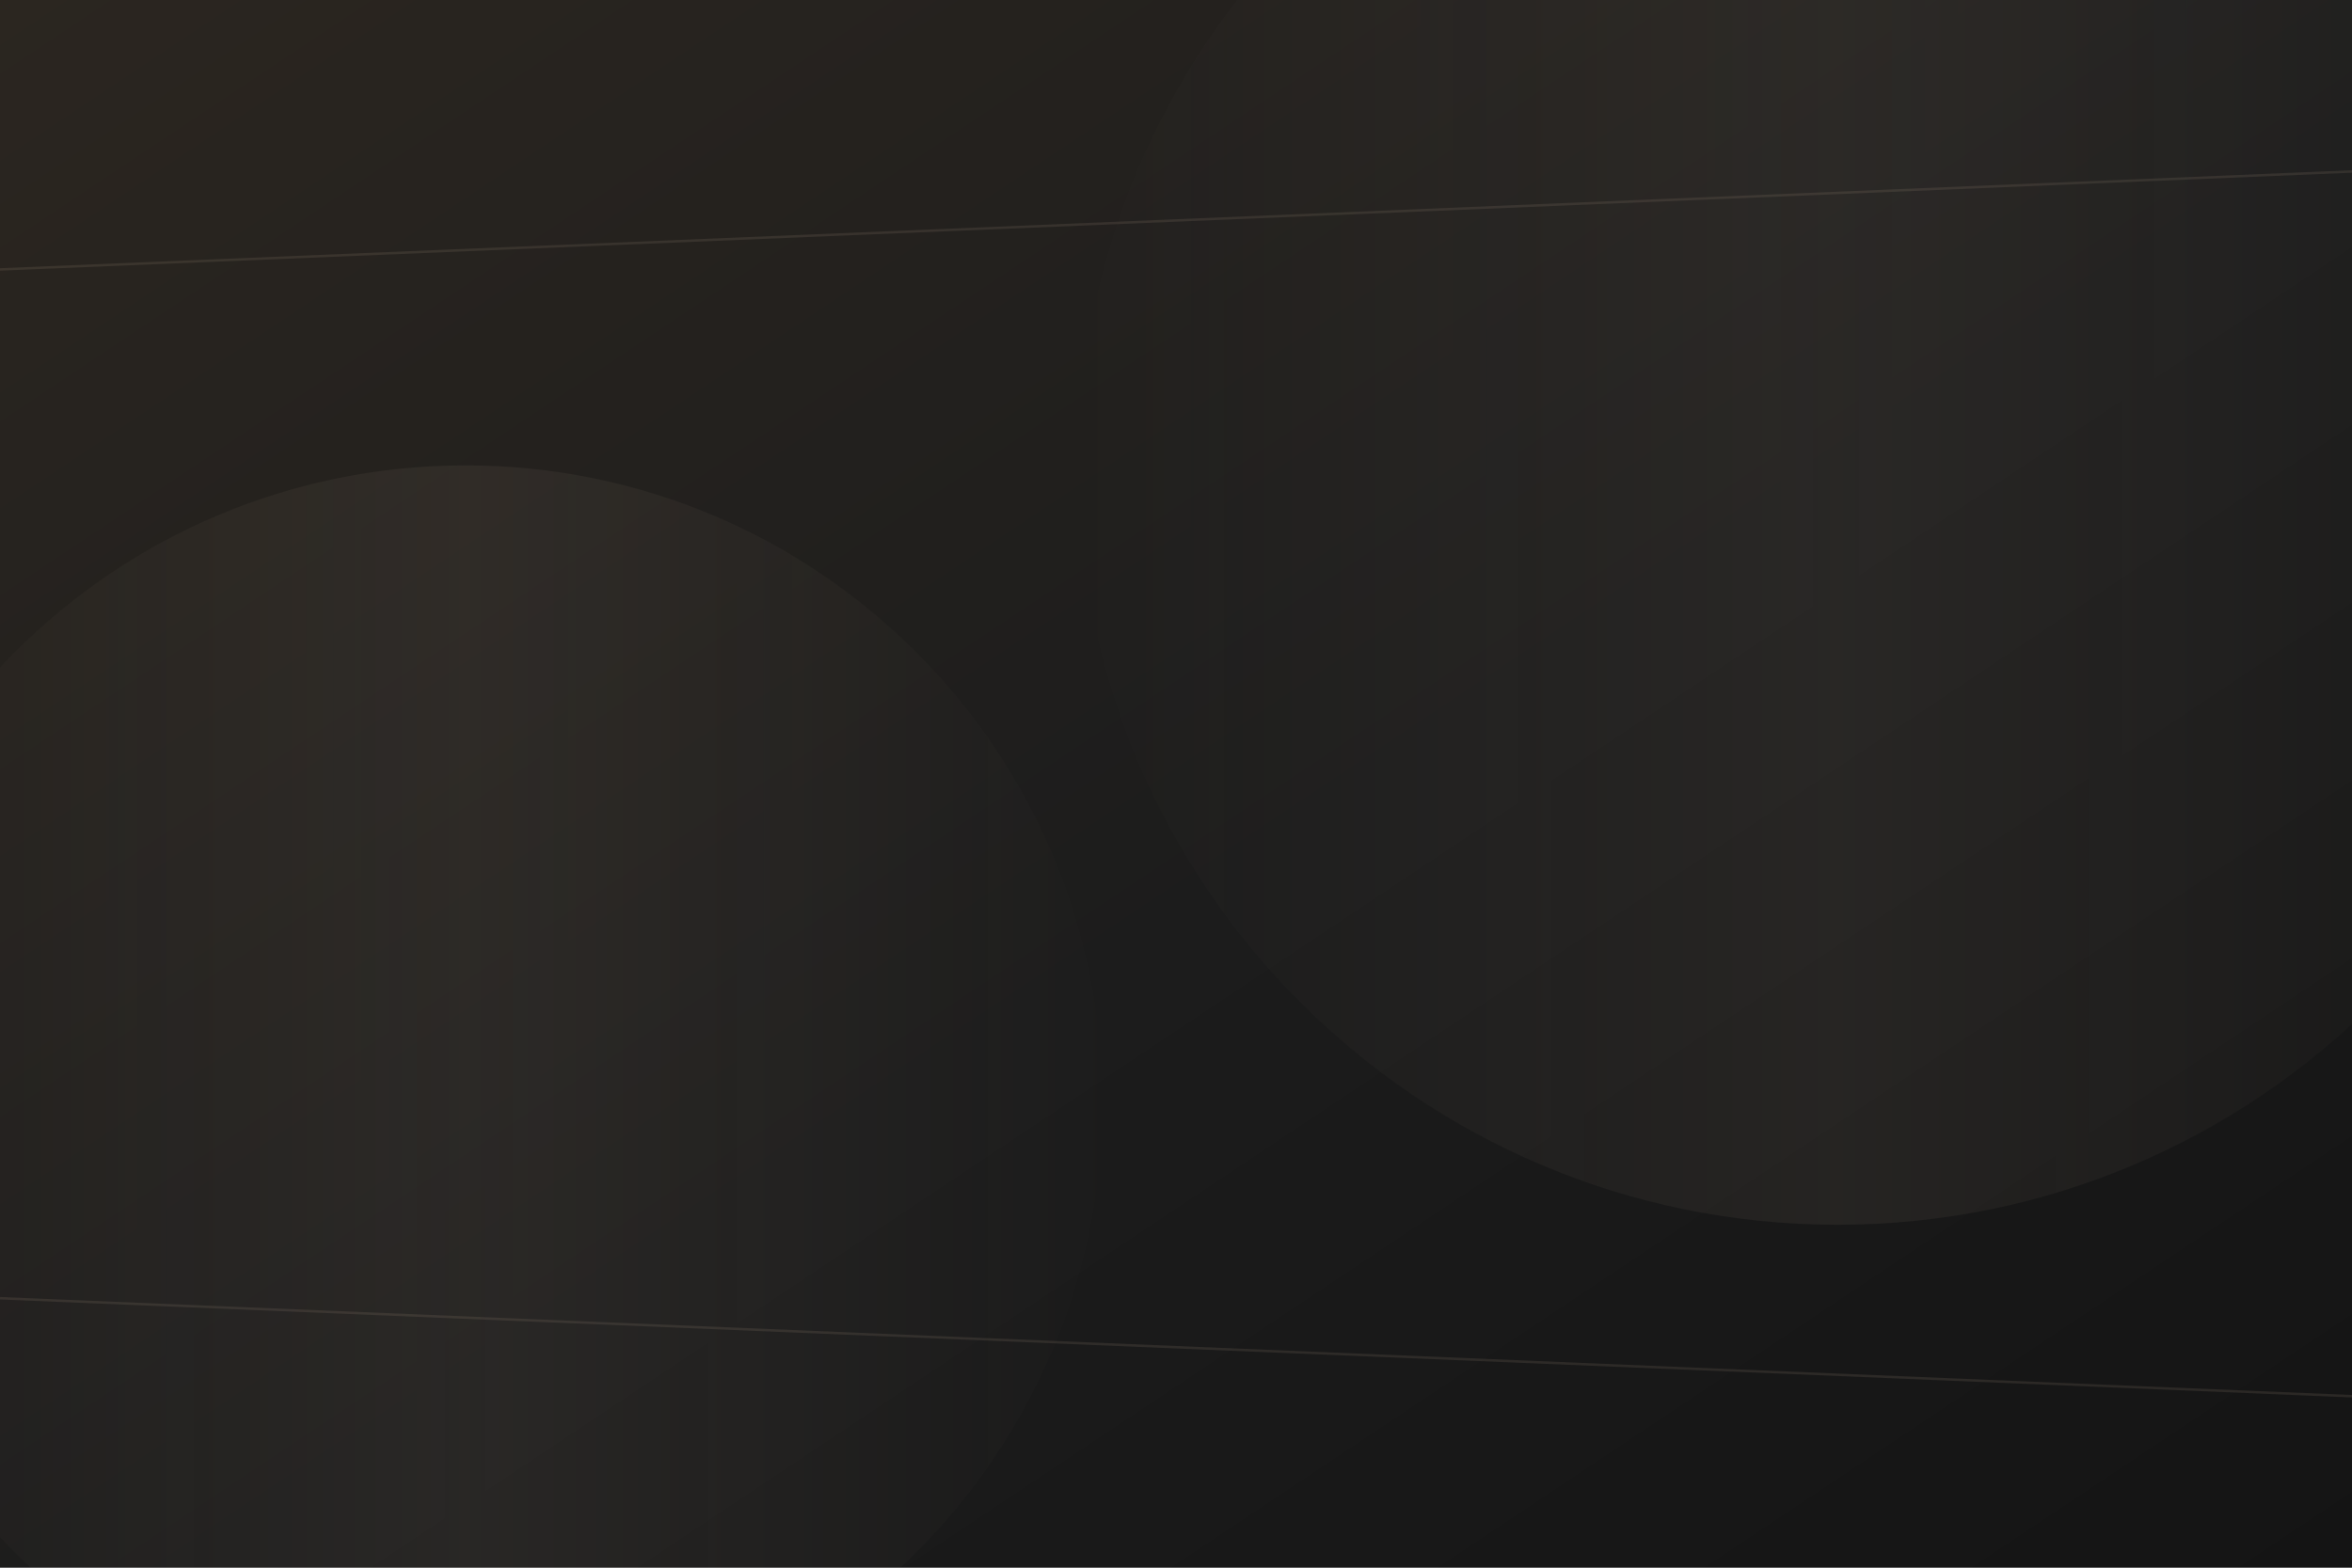
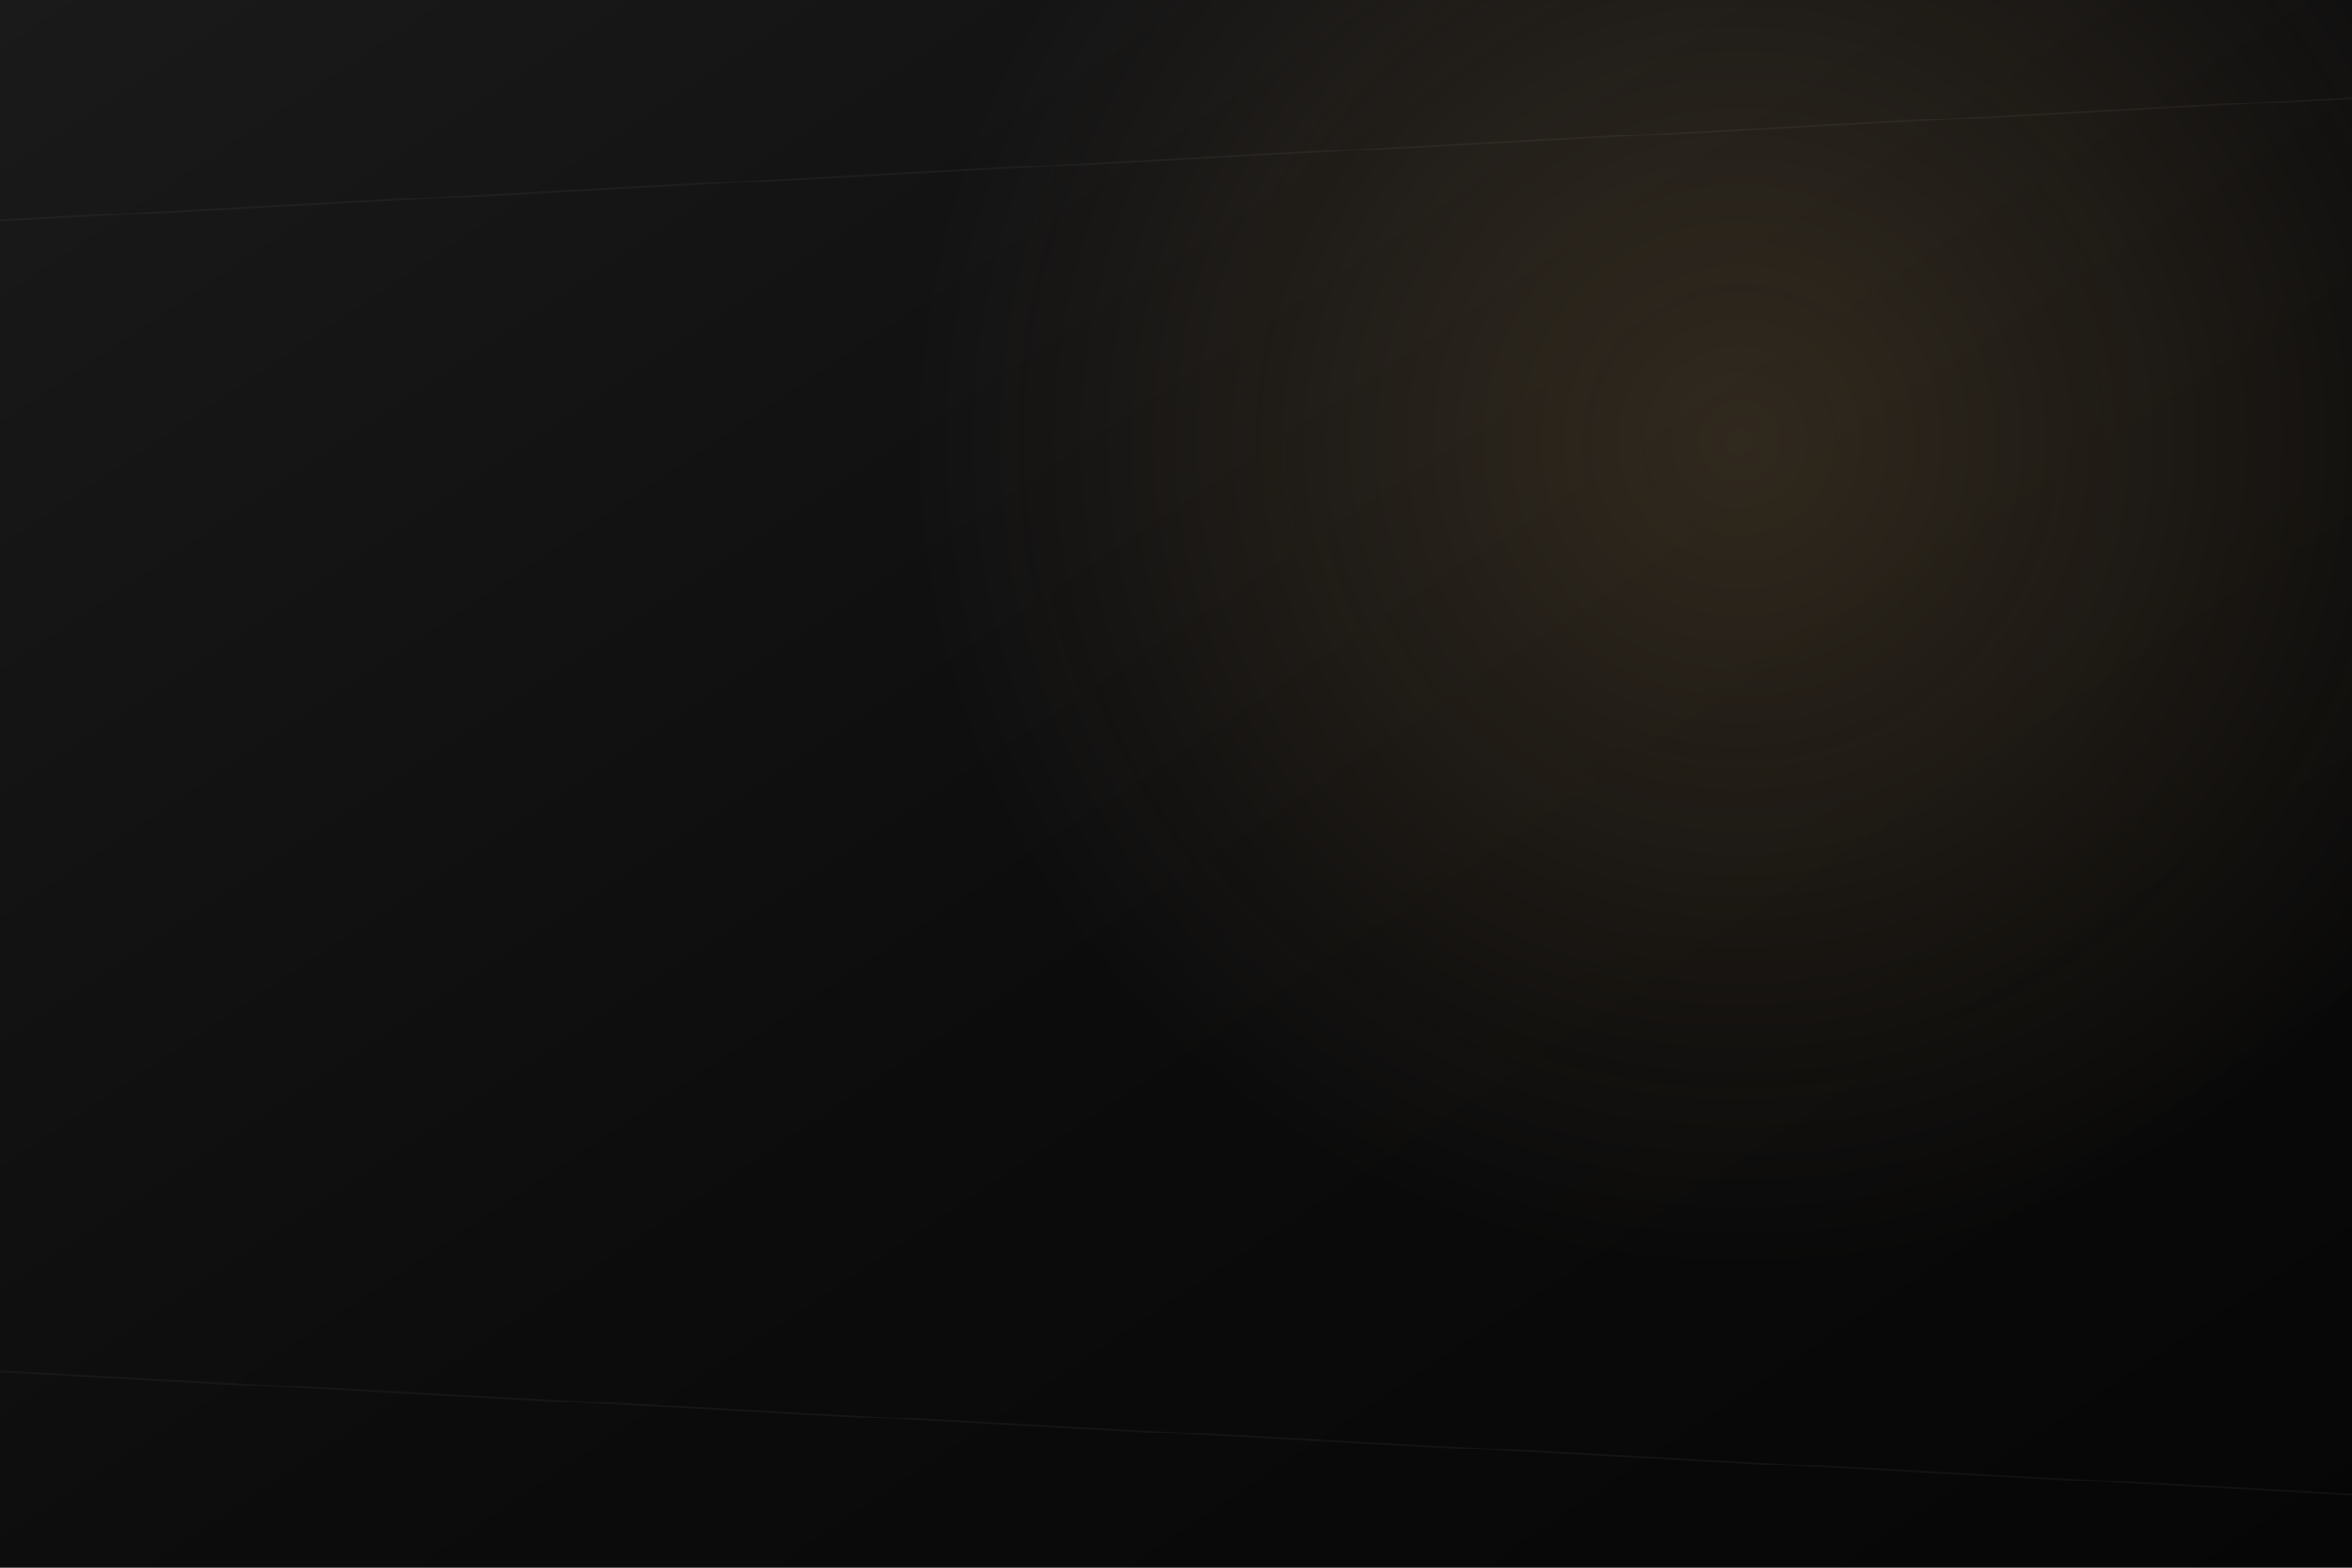
<svg xmlns="http://www.w3.org/2000/svg" width="1920" height="1280" viewBox="0 0 1920 1280">
  <defs>
    <linearGradient id="bg" x1="0%" y1="0%" x2="100%" y2="100%">
-       <stop offset="0%" stop-color="#2b2620" />
-       <stop offset="55%" stop-color="#1c1c1c" />
-       <stop offset="100%" stop-color="#141414" />
+       <stop offset="0%" stop-color="#1a1a1b" />
+       <stop offset="55%" stop-color="#0c0c0d" />
+       <stop offset="100%" stop-color="#060606" />
    </linearGradient>
-     <linearGradient id="stripe" x1="0%" y1="0%" x2="100%" y2="0%">
-       <stop offset="0%" stop-color="#ab9784" stop-opacity="0" />
-       <stop offset="50%" stop-color="#ab9784" stop-opacity="0.18" />
-       <stop offset="100%" stop-color="#ab9784" stop-opacity="0" />
-     </linearGradient>
+     <radialGradient id="glow" cx="50%" cy="50%" r="50%">
+       <stop offset="0%" stop-color="#b08d57" stop-opacity="0.22" />
+       <stop offset="100%" stop-color="#b08d57" stop-opacity="0" />
+     </radialGradient>
  </defs>
  <rect width="1920" height="1280" fill="url(#bg)" />
-   <g opacity="0.5">
-     <circle cx="1500" cy="380" r="620" fill="url(#stripe)" />
-     <circle cx="380" cy="900" r="520" fill="url(#stripe)" />
-   </g>
-   <g stroke="#ab9784" stroke-opacity="0.15" stroke-width="2">
-     <line x1="0" y1="220" x2="1920" y2="140" />
-     <line x1="0" y1="1060" x2="1920" y2="1140" />
+   <circle cx="1420" cy="360" r="680" fill="url(#glow)" />
+   <g stroke="#ffffff" stroke-opacity="0.04" stroke-width="1.5">
+     <line x1="0" y1="180" x2="1920" y2="80" />
+     <line x1="0" y1="1120" x2="1920" y2="1220" />
  </g>
</svg>
